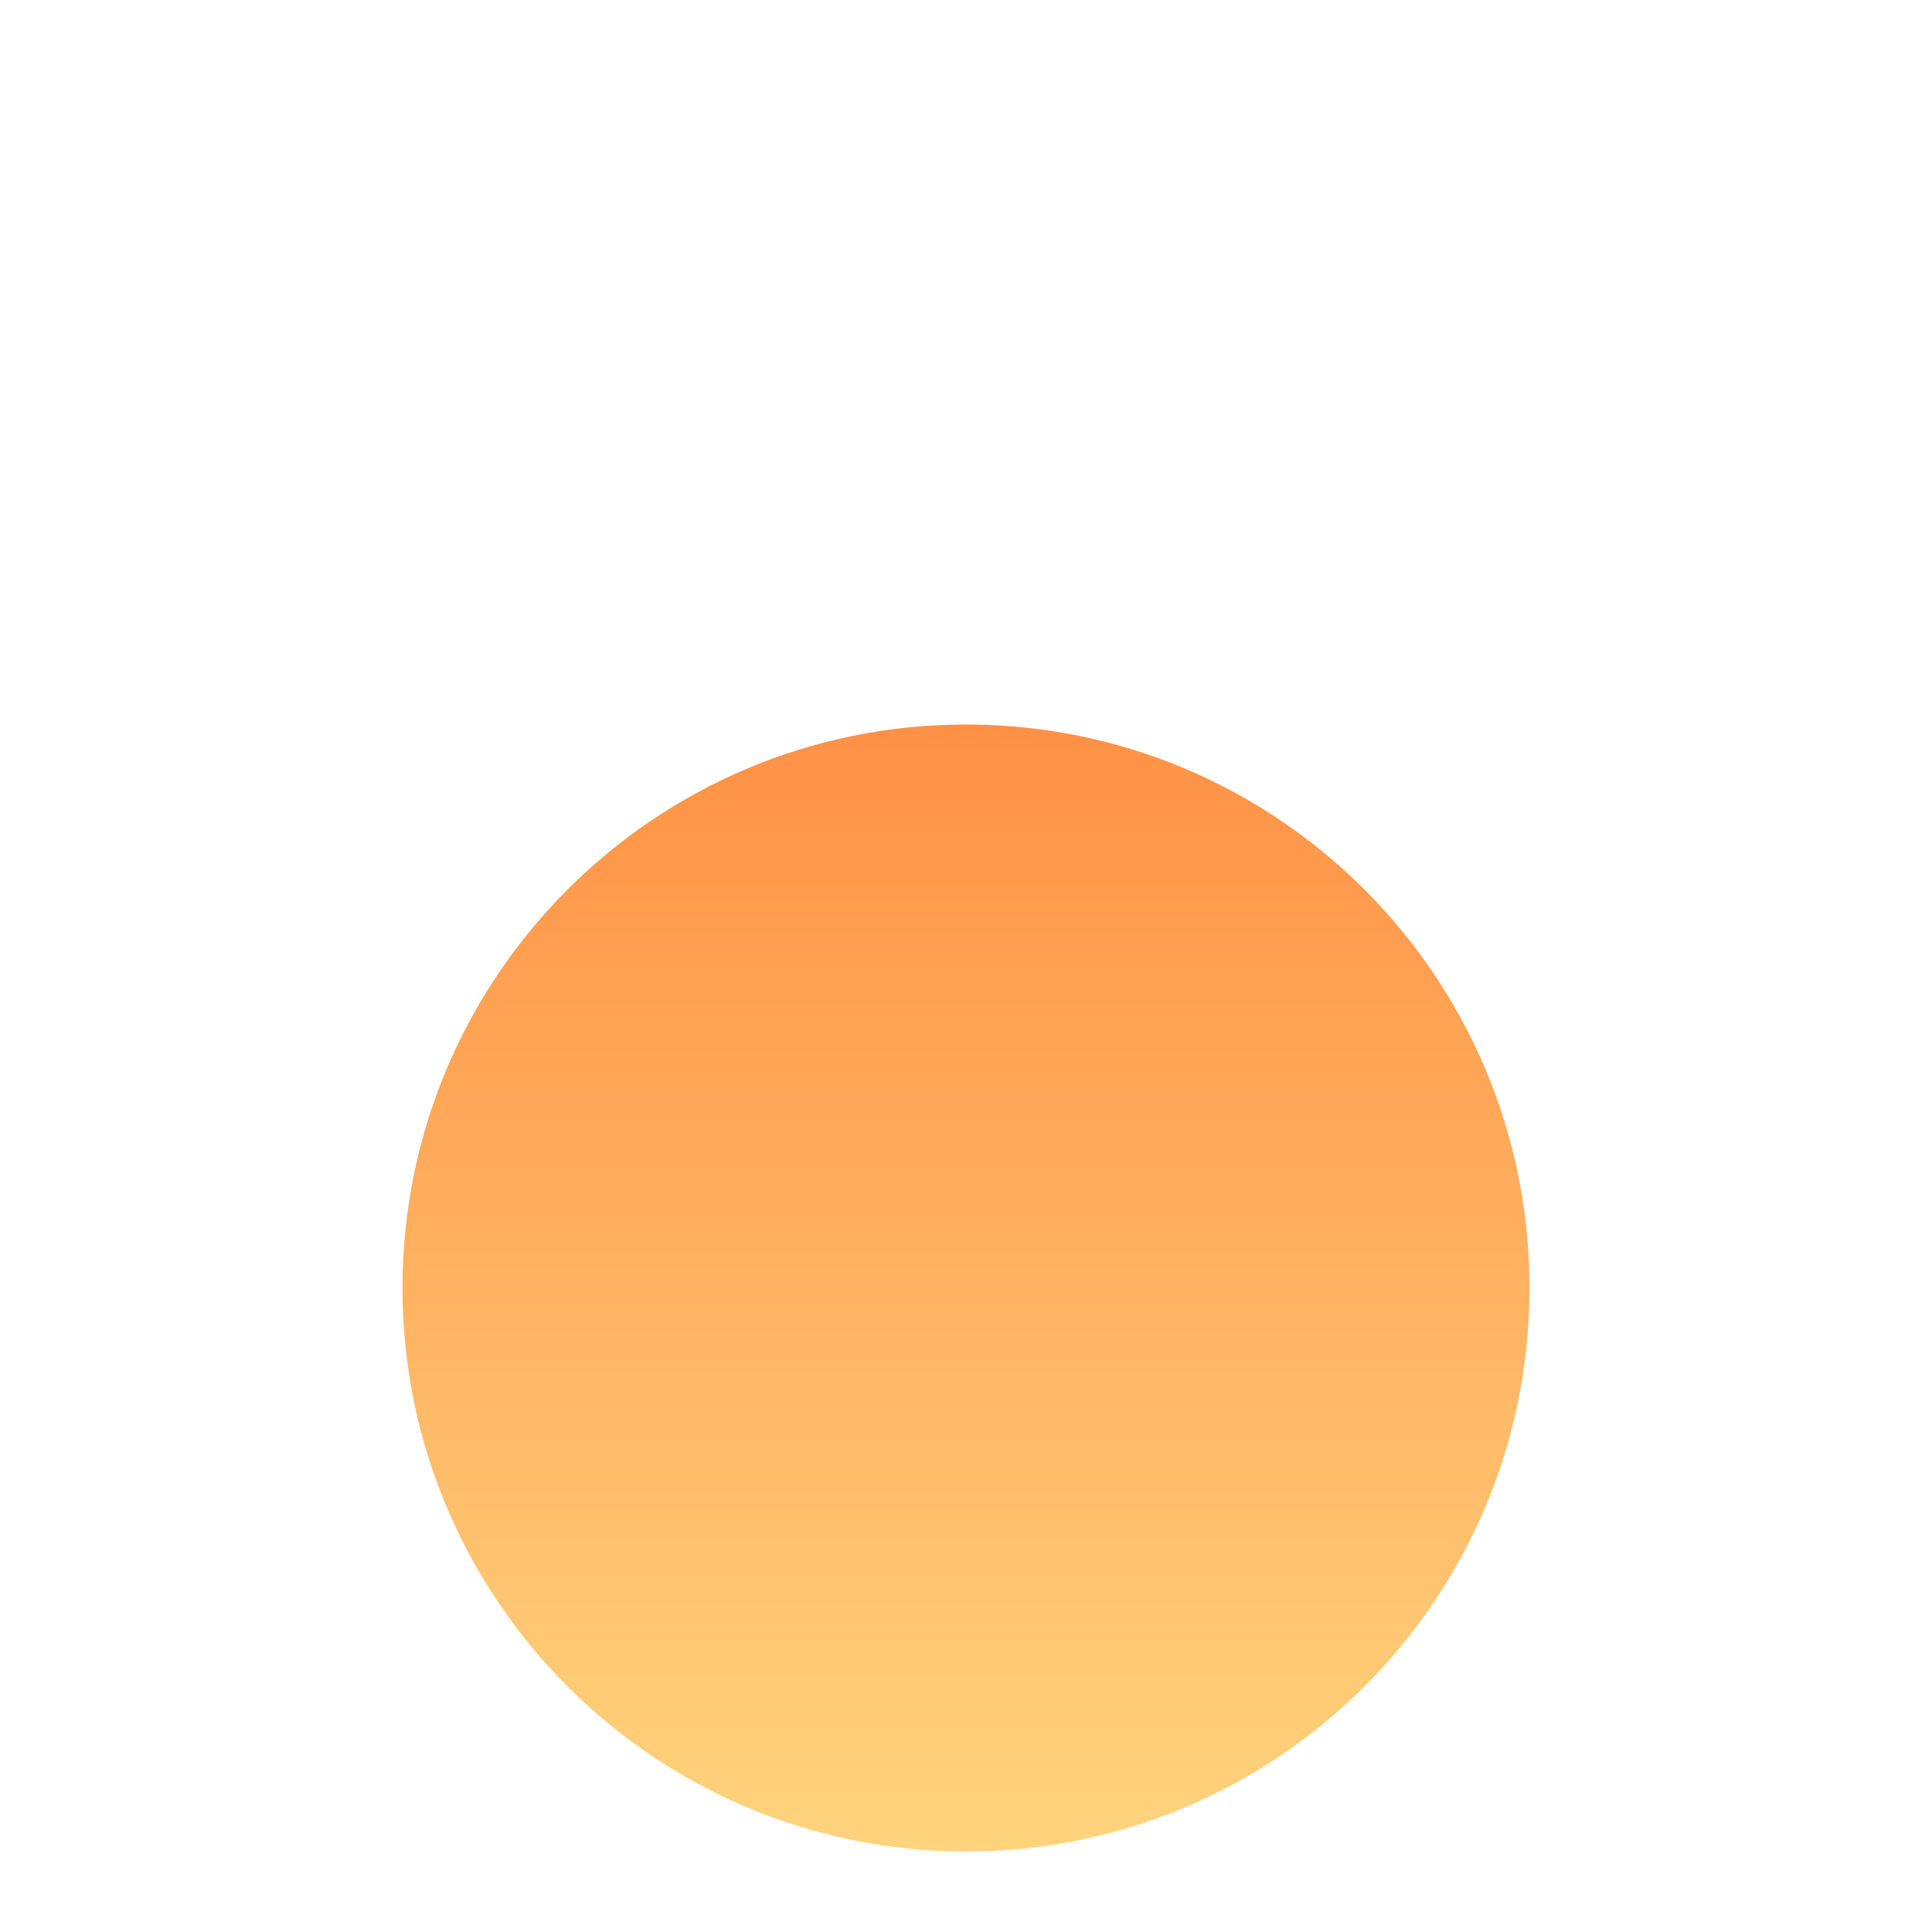
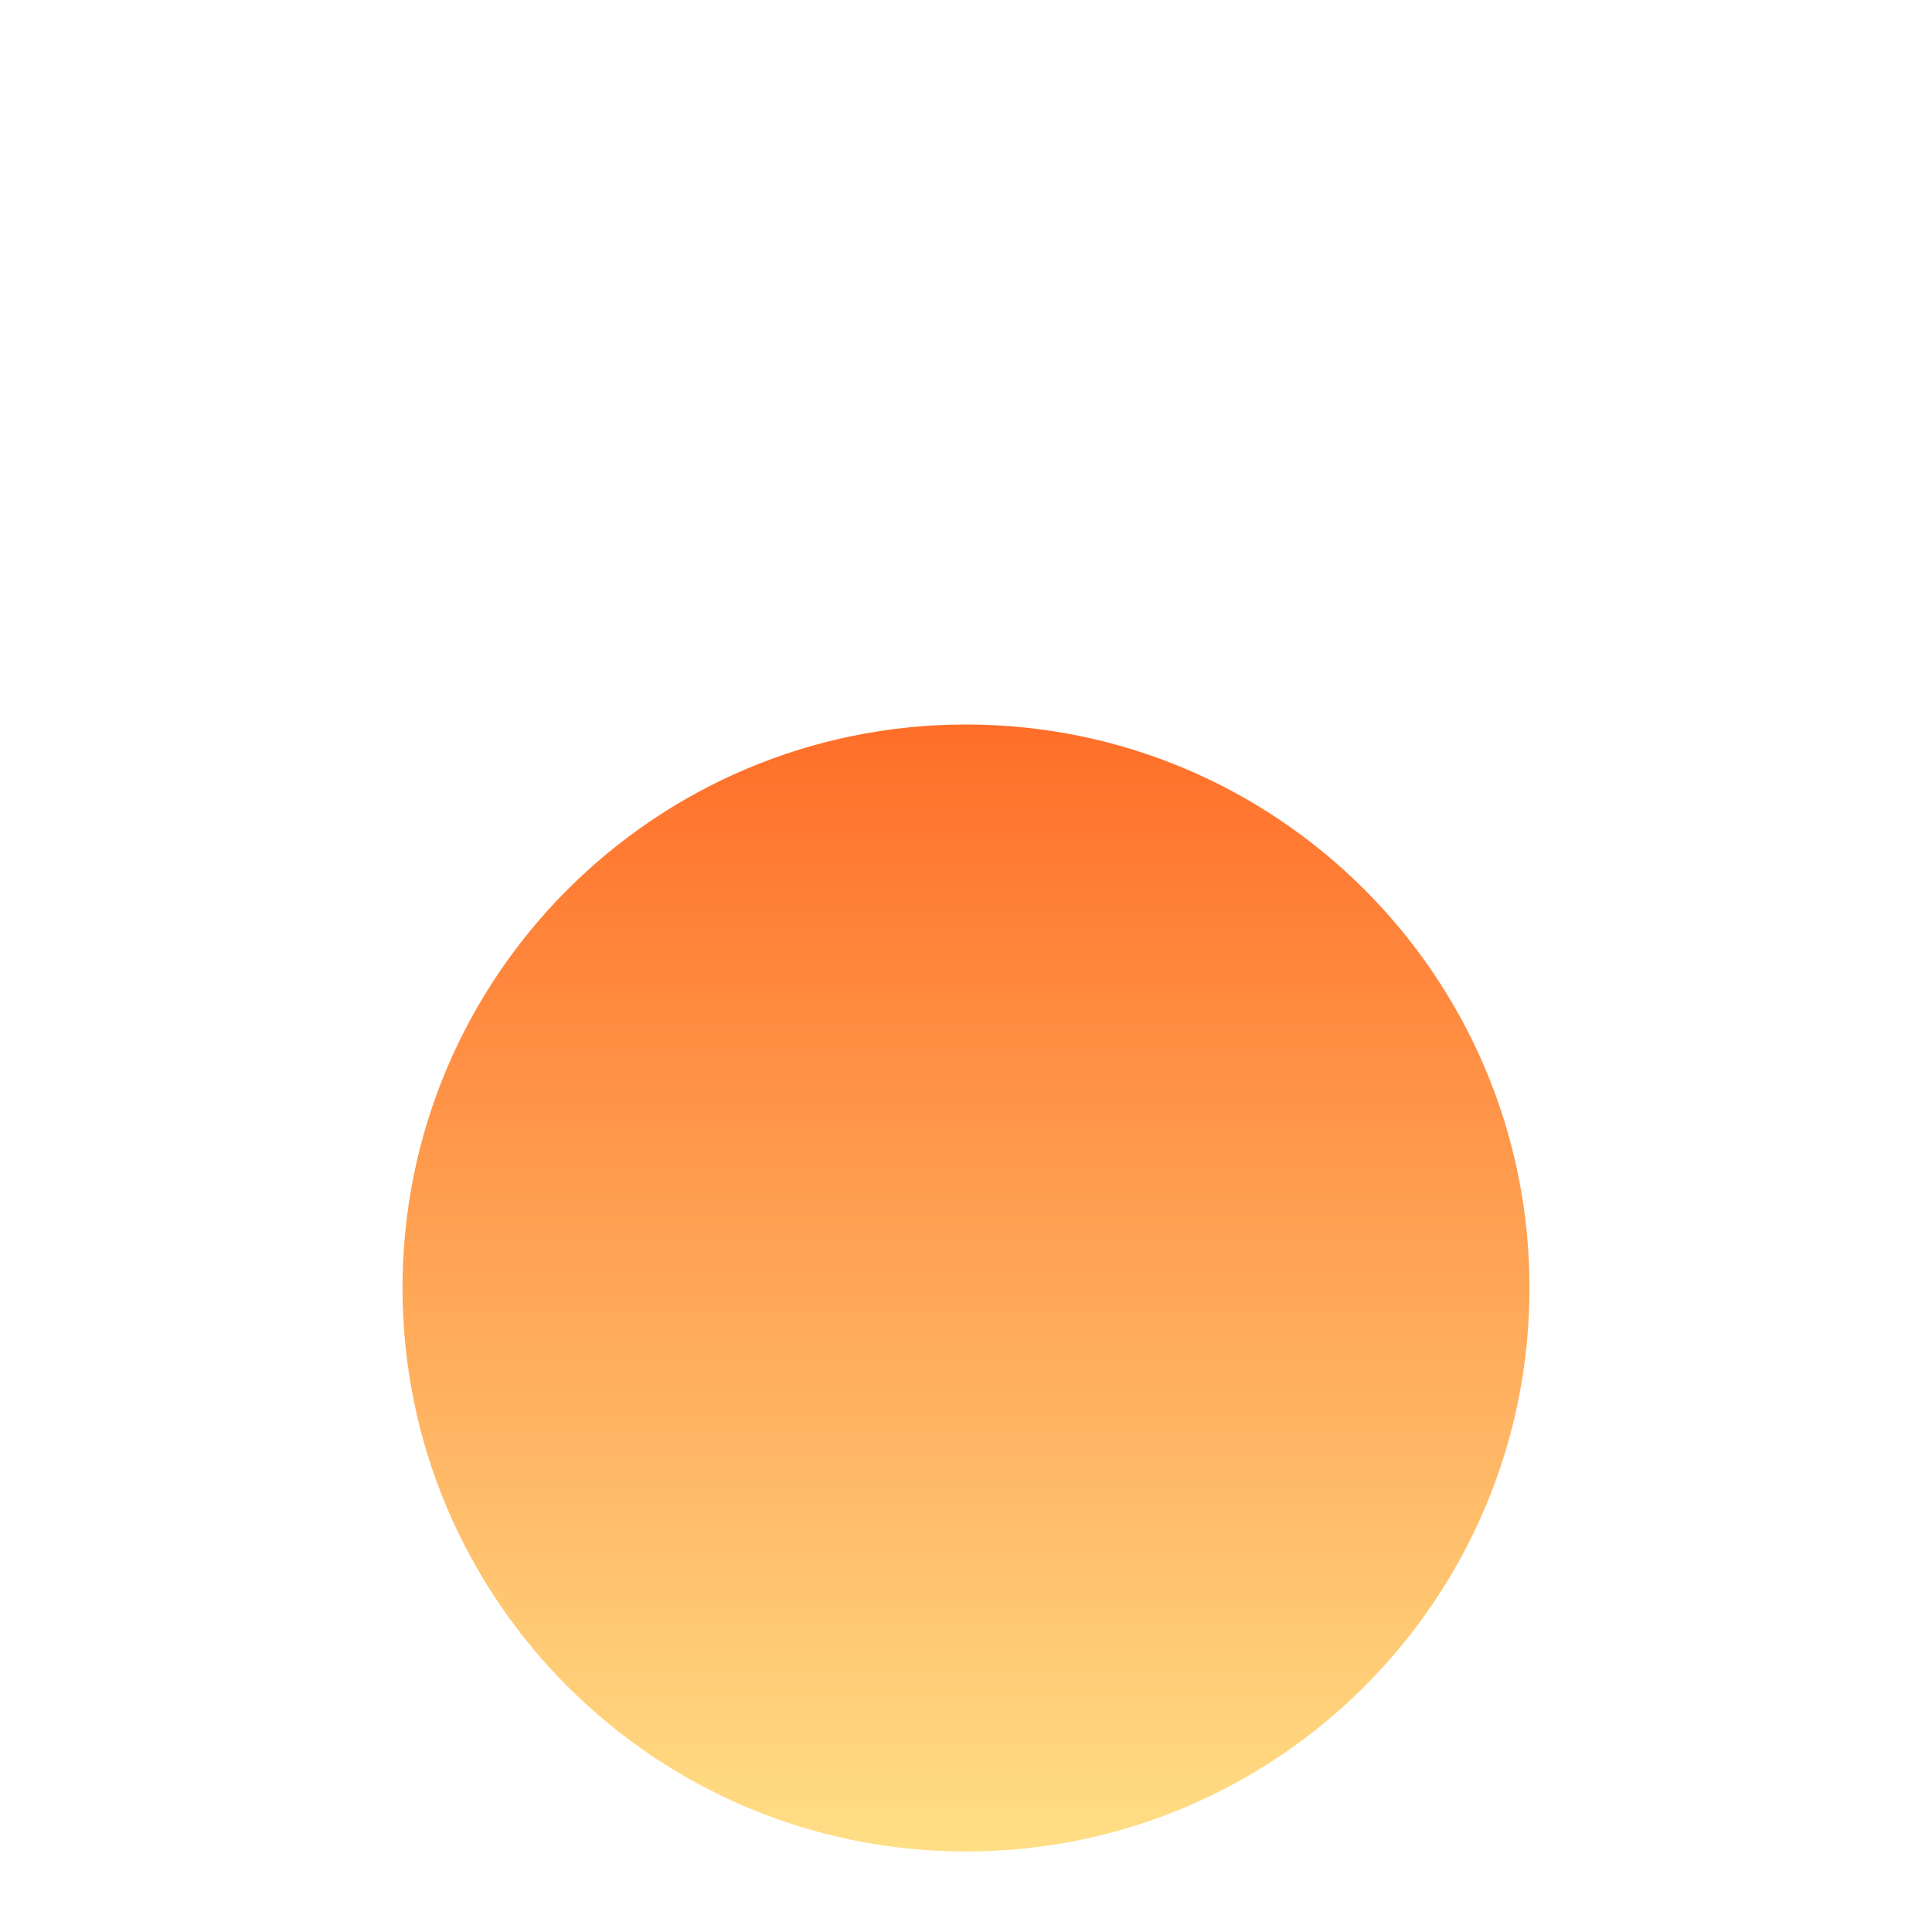
<svg xmlns="http://www.w3.org/2000/svg" xmlns:xlink="http://www.w3.org/1999/xlink" version="1.1" width="24" height="24" id="svg2">
  <defs id="defs3">
    <linearGradient id="linearGradient3796">
      <stop style="stop-color:#f62;stop-opacity:1;" offset="0" id="stop3798" />
      <stop style="stop-color:#ffffa0;stop-opacity:1" offset="1" id="stop3800" />
    </linearGradient>
-     <linearGradient id="linearGradient3786">
-       <stop style="stop-color:#ffffff;stop-opacity:1;" offset="0" id="stop3788" />
-       <stop id="stop3790" offset="0.5" style="stop-color:#ffffff;stop-opacity:1;" />
-       <stop style="stop-color:#ffffff;stop-opacity:0;" offset="1" id="stop3792" />
-     </linearGradient>
-     <radialGradient xlink:href="#linearGradient3786" id="radialGradient3776" cx="12" cy="12" fx="12" fy="12" r="10" gradientUnits="userSpaceOnUse" gradientTransform="matrix(0.9,0,0,0.9,1.2,1.2)" />
-     <linearGradient xlink:href="#linearGradient3796" id="linearGradient3802" x1="12" y1="-4" x2="12" y2="28" gradientUnits="userSpaceOnUse" />
+     <linearGradient xlink:href="#linearGradient3796" id="linearGradient3802" x1="12" y1="4" x2="12" y2="23" gradientUnits="userSpaceOnUse" />
  </defs>
-   <path transform="translate(0,4)" style="color:#000000;fill:none;stroke:url(#radialGradient3776);stroke-width:10;stroke-linecap:round;stroke-linejoin:round;stroke-miterlimit:4;stroke-opacity:1;stroke-dasharray:none;stroke-dashoffset:15;marker:none;visibility:visible;display:inline;overflow:visible;enable-background:accumulate" id="path3000" d="M 22,12 A 10,10 0 1 1 2,12 10,10 0 1 1 22,12 z" />
-   <path transform="translate(0,4)" d="M 19,12 A 7,7 0 1 1 5,12 7,7 0 1 1 19,12 z" id="path3794" style="color:#000000;fill:url(#linearGradient3802);fill-opacity:1;fill-rule:nonzero;stroke:none;stroke-width:0;marker:none;visibility:visible;display:inline;overflow:visible;enable-background:accumulate" />
+   <path transform="translate(0,4)" d="M 19,12 A 7,7 0 1 1 5,12 7,7 0 1 1 19,12 z" id="path3794" style="color:#000000;fill:url(#linearGradient3802);fill-opacity:1;fill-rule:nonzero;stroke:none;stroke-width:0;marker:none;visibility:visible;display:inline;overflow:visible;enable-background:accumulate;stroke-miterlimit:4;stroke-dasharray:none;stroke-opacity:0.392" />
</svg>
